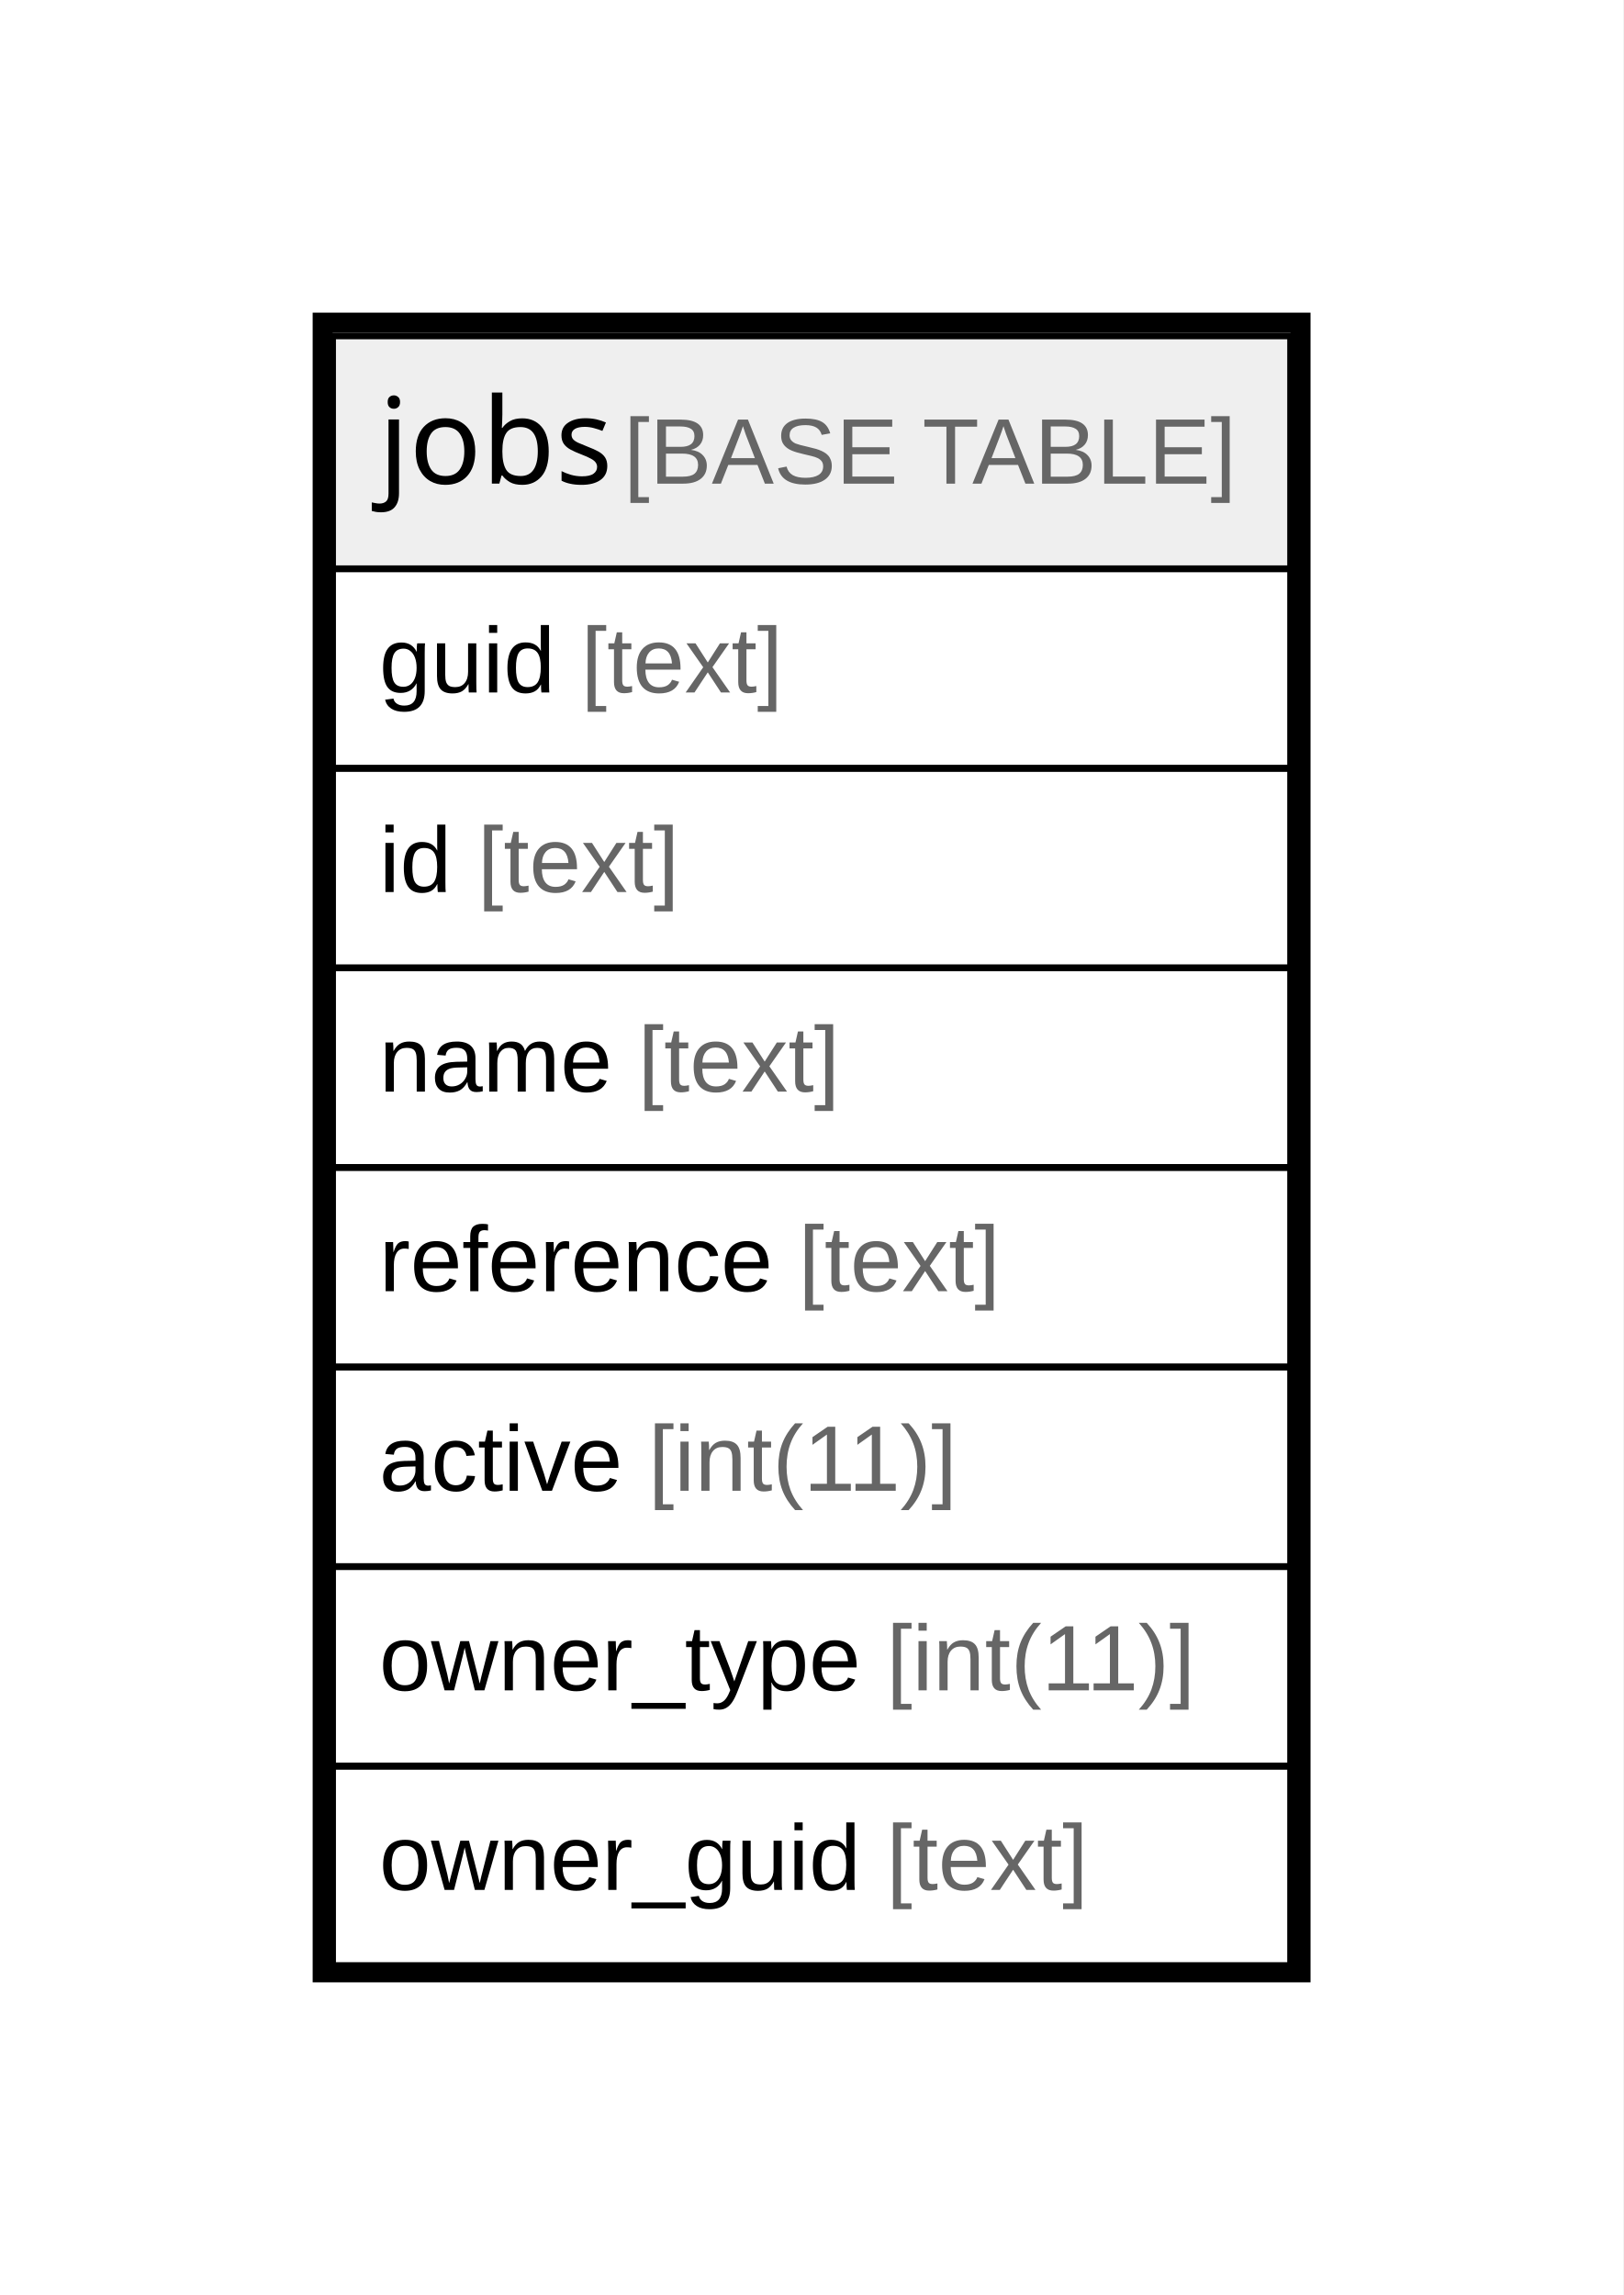
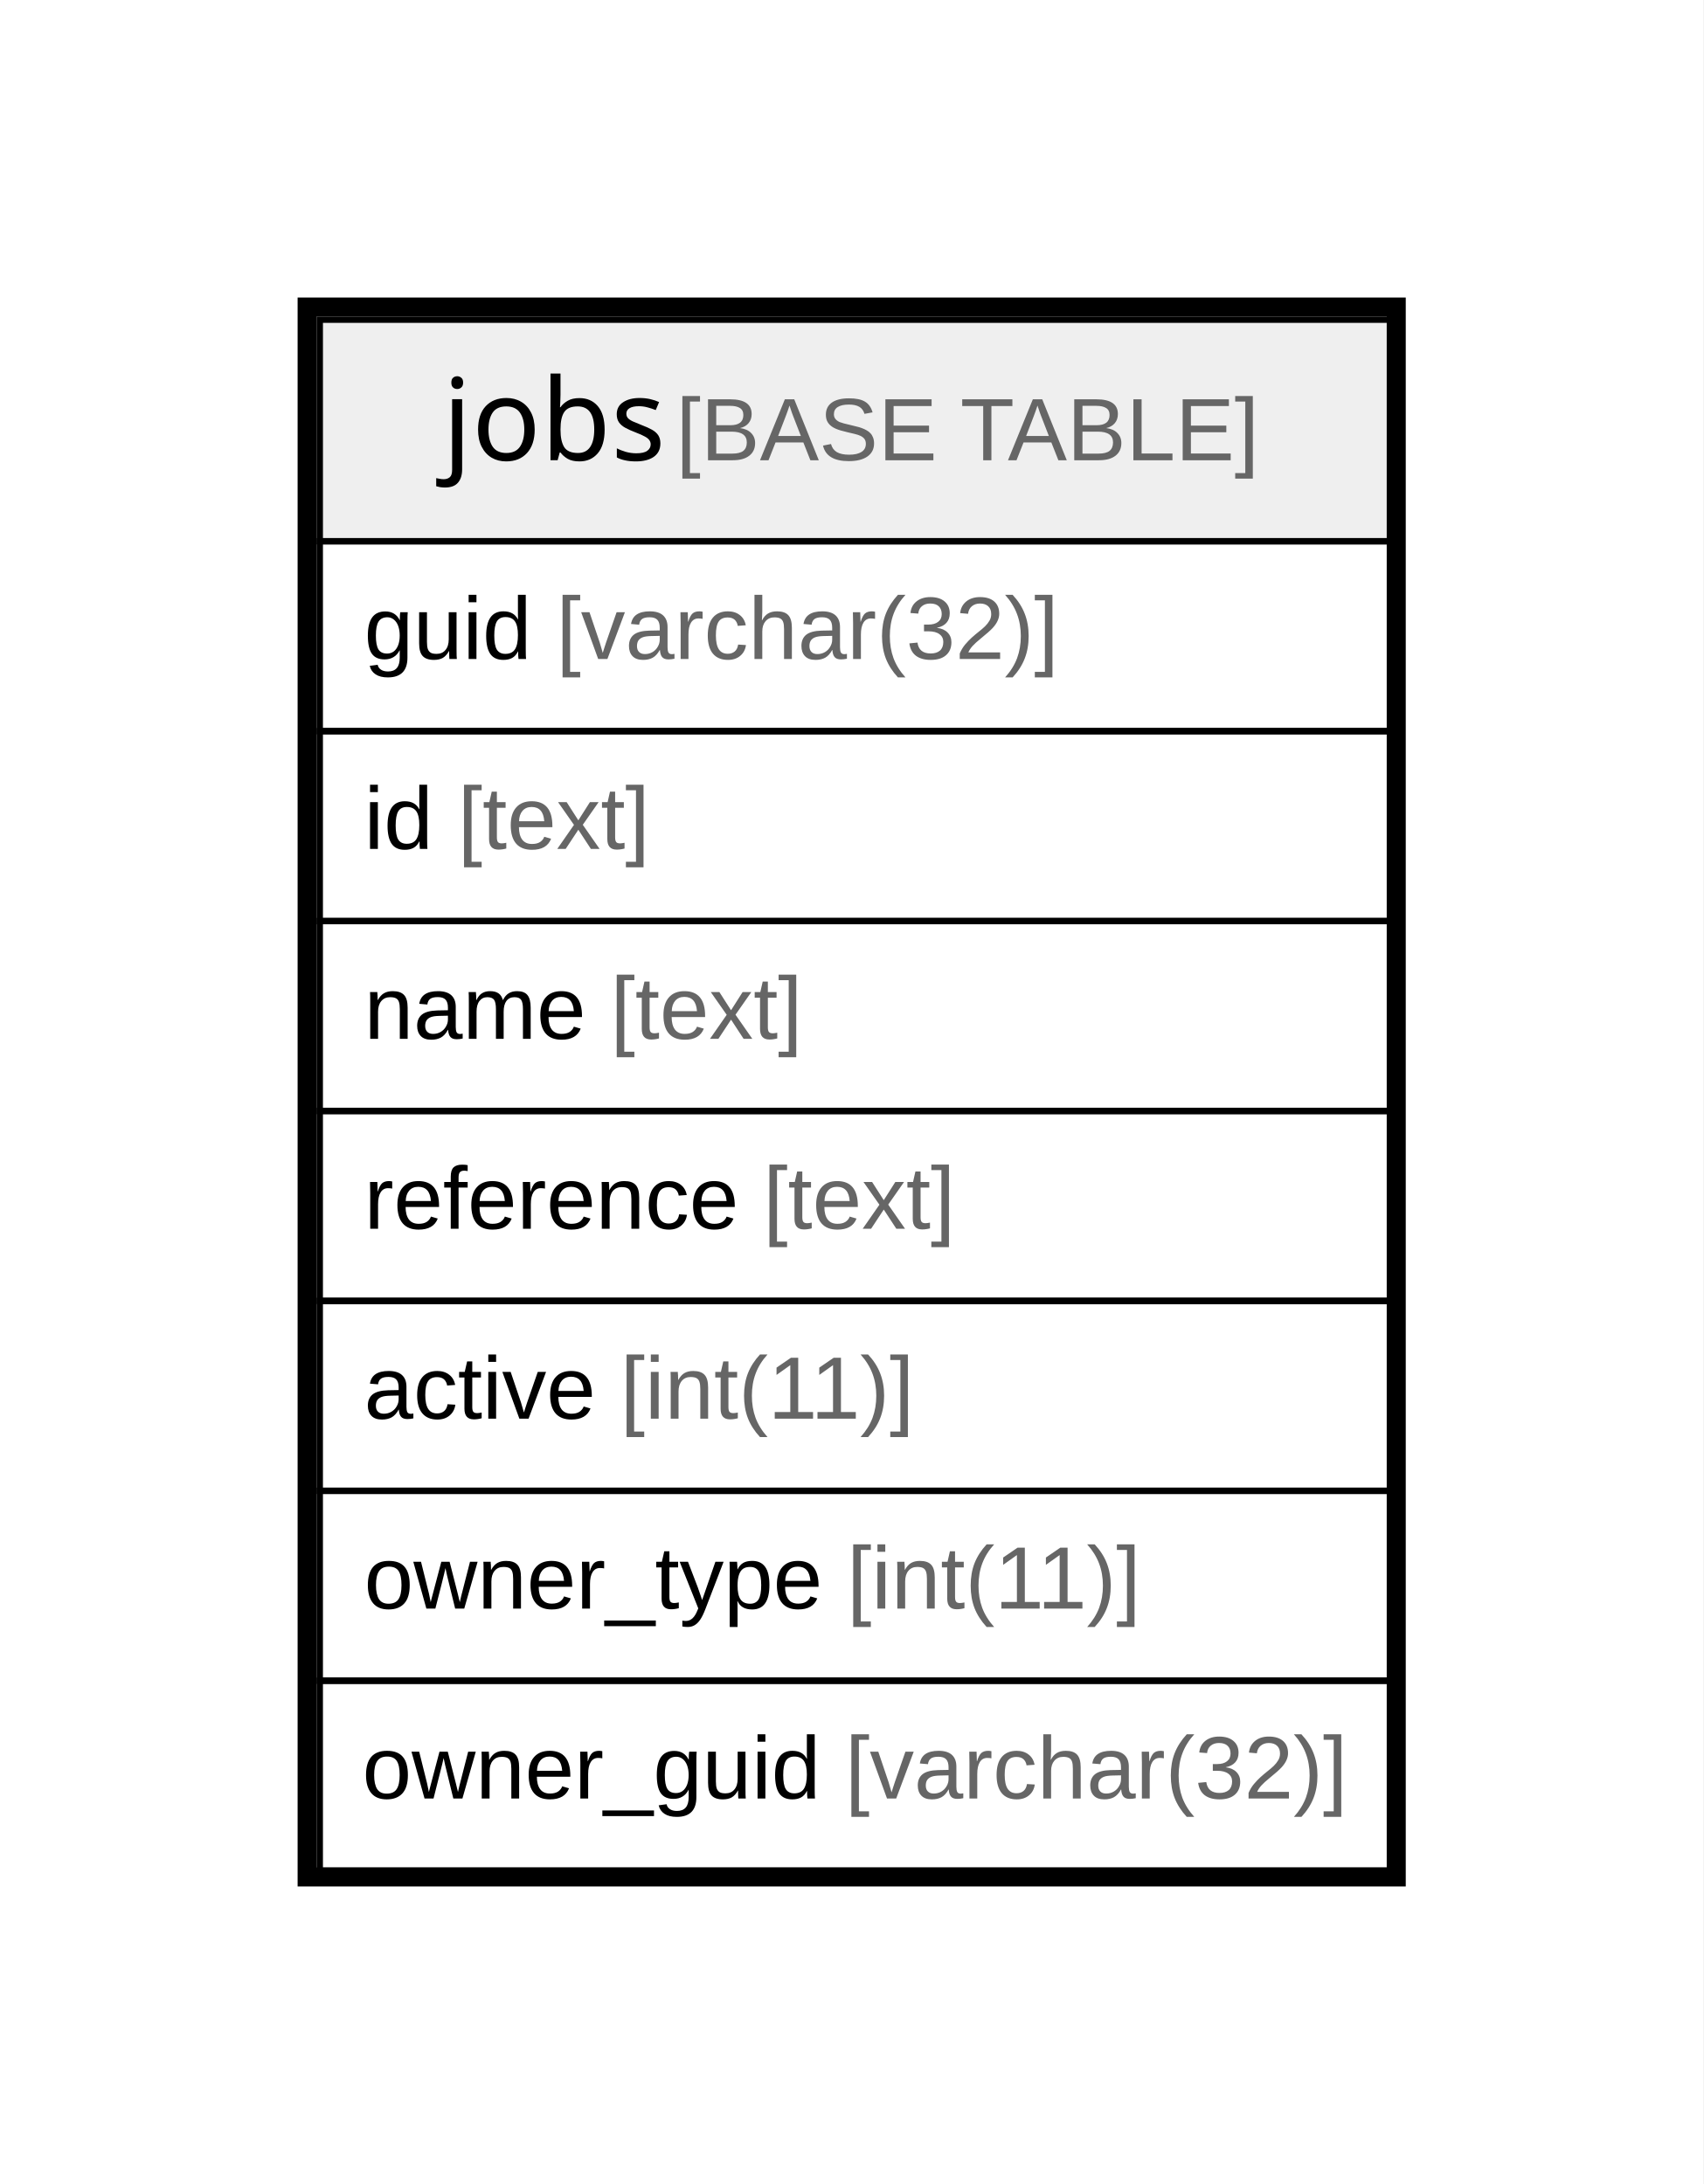
- <svg xmlns="http://www.w3.org/2000/svg" width="244pt" height="345pt" viewBox="0.00 0.00 244.00 345.00">
+ <svg xmlns="http://www.w3.org/2000/svg" width="269pt" height="345pt" viewBox="0.00 0.00 269.00 345.00">
  <g id="graph0" class="graph" transform="scale(1 1) rotate(0) translate(4 341)">
-     <polygon fill="#ffffff" stroke="transparent" points="-4,4 -4,-341 240,-341 240,4 -4,4" />
+     <polygon fill="#ffffff" stroke="transparent" points="-4,4 -4,-341 265,-341 265,4 -4,4" />
    <g id="node1" class="node">
-       <polygon fill="#efefef" stroke="transparent" points="46,-255.5 46,-290.5 190,-290.5 190,-255.5 46,-255.5" />
-       <polygon fill="none" stroke="#000000" points="46,-255.5 46,-290.5 190,-290.5 190,-255.5 46,-255.5" />
-       <text text-anchor="start" x="52.87" y="-268.3" font-family="Arial Bold" font-size="18.00" fill="#000000">jobs</text>
-       <text text-anchor="start" x="85.876" y="-268.3" font-family="Arial" font-size="14.00" fill="#000000"> </text>
-       <text text-anchor="start" x="89.767" y="-268.3" font-family="Arial" font-size="14.00" fill="#666666">[BASE TABLE]</text>
-       <polygon fill="none" stroke="#000000" points="46,-225.5 46,-255.5 190,-255.5 190,-225.5 46,-225.5" />
-       <text text-anchor="start" x="53" y="-236.9" font-family="Arial" font-size="14.00" fill="#000000">guid </text>
-       <text text-anchor="start" x="83.345" y="-236.9" font-family="Arial" font-size="14.00" fill="#666666">[text]</text>
-       <polygon fill="none" stroke="#000000" points="46,-195.5 46,-225.5 190,-225.5 190,-195.5 46,-195.5" />
-       <text text-anchor="start" x="53" y="-206.9" font-family="Arial" font-size="14.00" fill="#000000">id </text>
-       <text text-anchor="start" x="67.78" y="-206.9" font-family="Arial" font-size="14.00" fill="#666666">[text]</text>
-       <polygon fill="none" stroke="#000000" points="46,-165.5 46,-195.5 190,-195.5 190,-165.5 46,-165.5" />
-       <text text-anchor="start" x="53" y="-176.9" font-family="Arial" font-size="14.00" fill="#000000">name </text>
-       <text text-anchor="start" x="91.899" y="-176.9" font-family="Arial" font-size="14.00" fill="#666666">[text]</text>
-       <polygon fill="none" stroke="#000000" points="46,-135.5 46,-165.5 190,-165.5 190,-135.5 46,-135.5" />
-       <text text-anchor="start" x="53" y="-146.9" font-family="Arial" font-size="14.00" fill="#000000">reference </text>
-       <text text-anchor="start" x="116.015" y="-146.9" font-family="Arial" font-size="14.00" fill="#666666">[text]</text>
-       <polygon fill="none" stroke="#000000" points="46,-105.5 46,-135.5 190,-135.5 190,-105.5 46,-105.5" />
-       <text text-anchor="start" x="53" y="-116.9" font-family="Arial" font-size="14.00" fill="#000000">active </text>
-       <text text-anchor="start" x="93.453" y="-116.9" font-family="Arial" font-size="14.00" fill="#666666">[int(11)]</text>
-       <polygon fill="none" stroke="#000000" points="46,-75.5 46,-105.5 190,-105.5 190,-75.5 46,-75.5" />
-       <text text-anchor="start" x="53" y="-86.9" font-family="Arial" font-size="14.00" fill="#000000">owner_type </text>
-       <text text-anchor="start" x="129.244" y="-86.9" font-family="Arial" font-size="14.00" fill="#666666">[int(11)]</text>
-       <polygon fill="none" stroke="#000000" points="46,-45.5 46,-75.5 190,-75.5 190,-45.5 46,-45.5" />
-       <text text-anchor="start" x="53" y="-56.9" font-family="Arial" font-size="14.00" fill="#000000">owner_guid </text>
-       <text text-anchor="start" x="129.243" y="-56.9" font-family="Arial" font-size="14.00" fill="#666666">[text]</text>
-       <polygon fill="none" stroke="#000000" stroke-width="3" points="44.5,-44.5 44.5,-292.5 191.5,-292.5 191.5,-44.5 44.5,-44.5" />
+       <polygon fill="#efefef" stroke="transparent" points="46.5,-255.5 46.5,-290.5 215.5,-290.5 215.5,-255.5 46.5,-255.5" />
+       <polygon fill="none" stroke="#000000" points="46.5,-255.5 46.5,-290.5 215.5,-290.5 215.5,-255.5 46.5,-255.5" />
+       <text text-anchor="start" x="65.87" y="-268.3" font-family="Arial Bold" font-size="18.00" fill="#000000">jobs</text>
+       <text text-anchor="start" x="98.876" y="-268.3" font-family="Arial" font-size="14.00" fill="#000000"> </text>
+       <text text-anchor="start" x="102.767" y="-268.3" font-family="Arial" font-size="14.00" fill="#666666">[BASE TABLE]</text>
+       <polygon fill="none" stroke="#000000" points="46.5,-225.5 46.5,-255.5 215.5,-255.5 215.5,-225.5 46.5,-225.5" />
+       <text text-anchor="start" x="53.5" y="-236.9" font-family="Arial" font-size="14.00" fill="#000000">guid </text>
+       <text text-anchor="start" x="83.845" y="-236.9" font-family="Arial" font-size="14.00" fill="#666666">[varchar(32)]</text>
+       <polygon fill="none" stroke="#000000" points="46.5,-195.5 46.5,-225.5 215.5,-225.5 215.5,-195.5 46.5,-195.5" />
+       <text text-anchor="start" x="53.5" y="-206.9" font-family="Arial" font-size="14.00" fill="#000000">id </text>
+       <text text-anchor="start" x="68.28" y="-206.9" font-family="Arial" font-size="14.00" fill="#666666">[text]</text>
+       <polygon fill="none" stroke="#000000" points="46.5,-165.5 46.5,-195.5 215.5,-195.5 215.5,-165.5 46.5,-165.5" />
+       <text text-anchor="start" x="53.5" y="-176.9" font-family="Arial" font-size="14.00" fill="#000000">name </text>
+       <text text-anchor="start" x="92.399" y="-176.9" font-family="Arial" font-size="14.00" fill="#666666">[text]</text>
+       <polygon fill="none" stroke="#000000" points="46.5,-135.5 46.5,-165.5 215.5,-165.5 215.5,-135.5 46.5,-135.5" />
+       <text text-anchor="start" x="53.5" y="-146.9" font-family="Arial" font-size="14.00" fill="#000000">reference </text>
+       <text text-anchor="start" x="116.515" y="-146.9" font-family="Arial" font-size="14.00" fill="#666666">[text]</text>
+       <polygon fill="none" stroke="#000000" points="46.5,-105.5 46.5,-135.5 215.5,-135.5 215.5,-105.5 46.5,-105.5" />
+       <text text-anchor="start" x="53.5" y="-116.9" font-family="Arial" font-size="14.00" fill="#000000">active </text>
+       <text text-anchor="start" x="93.953" y="-116.9" font-family="Arial" font-size="14.00" fill="#666666">[int(11)]</text>
+       <polygon fill="none" stroke="#000000" points="46.5,-75.5 46.5,-105.5 215.5,-105.5 215.5,-75.5 46.5,-75.5" />
+       <text text-anchor="start" x="53.5" y="-86.9" font-family="Arial" font-size="14.00" fill="#000000">owner_type </text>
+       <text text-anchor="start" x="129.744" y="-86.9" font-family="Arial" font-size="14.00" fill="#666666">[int(11)]</text>
+       <polygon fill="none" stroke="#000000" points="46.5,-45.5 46.5,-75.5 215.5,-75.5 215.5,-45.5 46.5,-45.5" />
+       <text text-anchor="start" x="53.21" y="-56.9" font-family="Arial" font-size="14.00" fill="#000000">owner_guid </text>
+       <text text-anchor="start" x="129.453" y="-56.9" font-family="Arial" font-size="14.00" fill="#666666">[varchar(32)]</text>
+       <polygon fill="none" stroke="#000000" stroke-width="3" points="44.5,-44.5 44.5,-292.5 216.5,-292.5 216.5,-44.5 44.5,-44.5" />
    </g>
  </g>
</svg>
